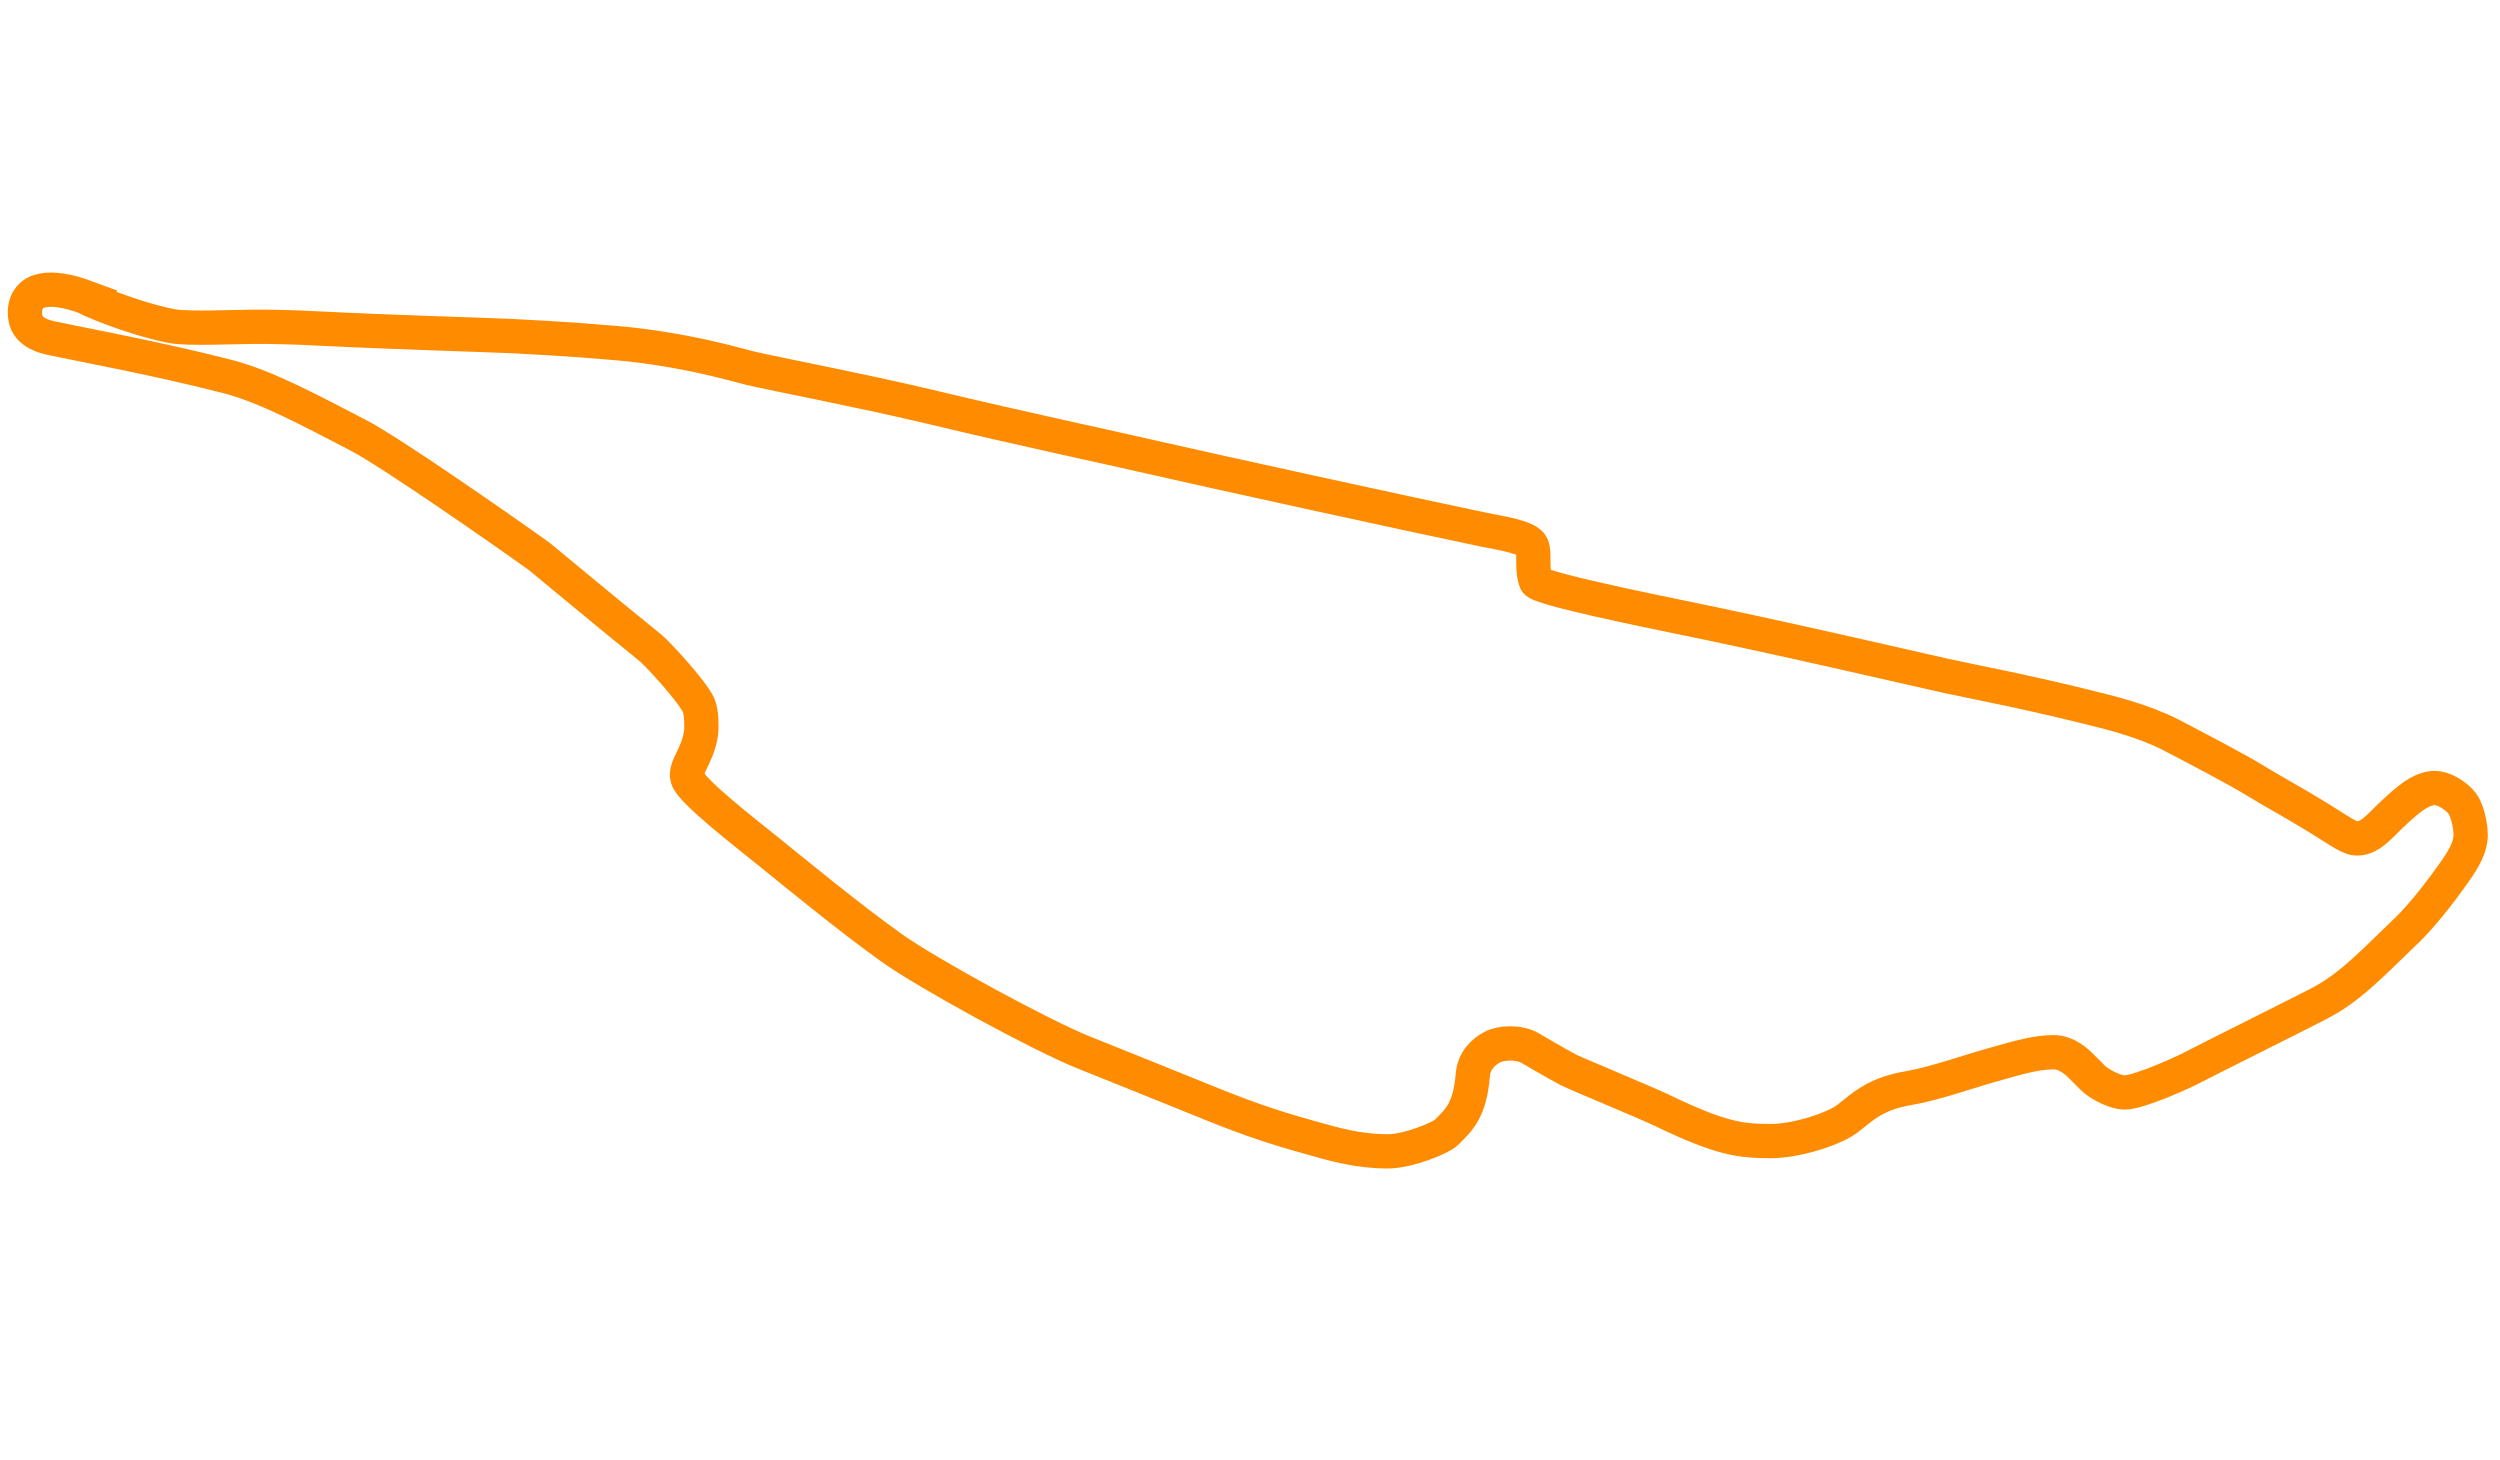
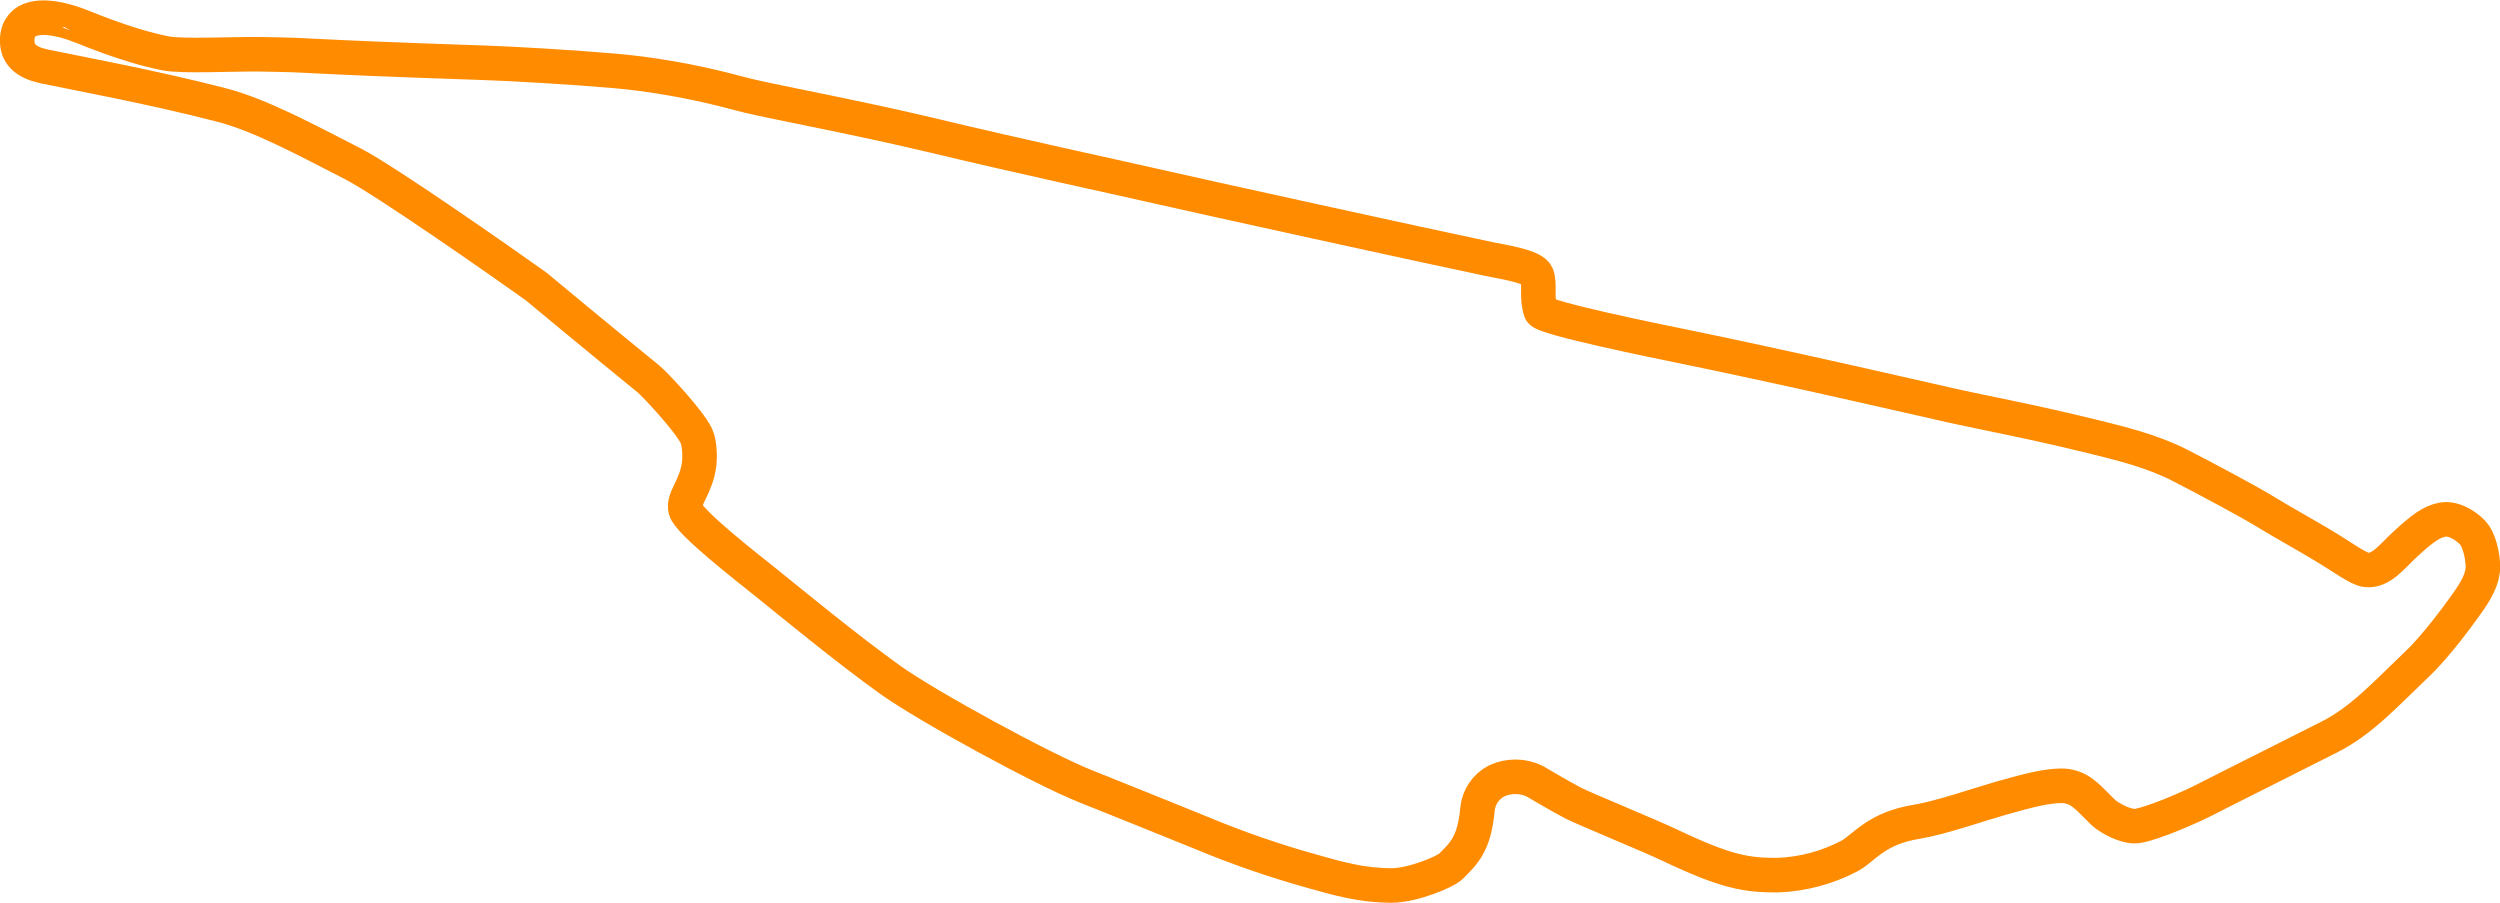
- <svg xmlns="http://www.w3.org/2000/svg" version="1.1" id="Layer_1" x="0px" y="0px" viewBox="0 0 656.4 383.2" style="enable-background:new 0 0 656.4 383.2;" xml:space="preserve">
-   <path style="fill:none;stroke:#FF8B00;stroke-width:9;stroke-miterlimit:10;" d="M45,85.6c4.4,0.9,17.7,0.1,24.8,0.2  c17.1,0.3,5.2,0.4,58.3,2.2c7.3,0.2,22.8,1.1,33.9,2.1c4.6,0.4,9.3,1,15,2c10.2,1.8,17.6,4,20.1,4.6c7.3,1.7,28,5.6,46.6,10  c25.5,6.1,46.4,10.5,58.1,13.2c13.4,3.1,70.5,15.6,87.9,19.2c4,0.8,11.6,1.9,12.5,4.2c0.9,2.1-0.2,6,1.1,9.4  c0.7,1.8,31.4,8,35.7,8.9c28.1,5.7,61.8,13.6,71.7,15.8c7.7,1.7,20.2,4,36,7.9c7.4,1.8,15.9,3.9,23.2,7.6  c6.7,3.5,17.8,9.3,22.3,12.1c4.4,2.7,10.1,5.8,14.5,8.5c5.9,3.5,9.5,6.3,11.6,6.6c3.9,0.5,6.8-3.6,10.1-6.6c4.6-4.3,6.9-5.9,9.7-6.5  c3.3-0.7,7.2,2.3,8.4,4c1.8,2.5,2.2,7.1,2.2,8.2c0,3.3-1.9,6.4-4.2,9.7c-7.3,10.4-12.3,15.1-12.3,15.1c-9.3,8.9-15.1,15.3-23.5,19.6  c-5,2.6-29.9,15-32.7,16.5c-3,1.6-13.3,6.2-17.5,6.7c-1.9,0.3-5.2-1-7.8-2.8c-1.5-1-4.1-4.2-6.1-5.7c-2.6-1.9-4.5-2.1-6.1-2  c-3.7,0.1-7.5,1-15.4,3.3c-5.8,1.6-15.7,5.1-22,6.1c-10.3,1.7-13.4,6.5-17.2,8.8c-4.4,2.6-12.9,5.1-19,5.1c-8.1,0-13.2-0.7-28.4-8  c-4.8-2.3-22.1-9.4-24.7-10.7c-3.6-1.9-10.2-5.8-10.2-5.8c-2.9-1.6-7.6-1.4-9.9-0.1c-2,1.1-4.7,3.3-5,7.3c-0.8,9.2-3.5,11.6-6.9,15  c-1.5,1.5-10.1,5-15.4,5c-8,0-14.3-1.9-20.3-3.6c-11.6-3.2-18.6-5.8-29.6-10.3c-13.8-5.6-19.6-7.9-29.8-12  c-11.3-4.5-41.2-20.8-50.7-27.6c-11.2-8-26-20.2-32.2-25.2c-5.3-4.3-20.5-16-21.3-19.3c-0.8-3,2.8-5.8,3.6-12.1  c0.1-1.2,0.2-5.1-0.7-7.1c-1.8-3.8-10.7-13.4-12.5-14.9c-12.7-10.3-29.3-24.1-29.3-24.1c-9.2-6.6-39.3-27.6-47.7-31.9  c-12.2-6.3-24.1-12.8-34.4-15.4c-18-4.6-36.4-8-46-10c-4.6-1-6.6-3-6.9-5.8c-0.4-3.6,1.4-5.6,3.1-6.3c3.5-1.4,8.4-0.3,13,1.4  C22.5,78.3,34.4,83.5,45,85.6z" />
+ <svg xmlns="http://www.w3.org/2000/svg" id="Layer_1" data-name="Layer 1" viewBox="0 0 651.2 235.13">
+   <path id="montreal" d="M45.05,85.63c4.35.85,17.67.12,24.77.23,17.1.27,5.19.42,58.31,2.22,7.29.25,22.77,1.14,33.88,2.11,4.6.4,9.29,1,15,2,10.18,1.76,17.56,4,20.09,4.56,7.3,1.73,28,5.58,46.63,10,25.5,6.1,46.41,10.54,58.07,13.2,13.44,3.07,70.49,15.59,87.85,19.23,4,.84,11.55,1.9,12.5,4.18s-.19,6,1.07,9.43c.65,1.79,31.37,8,35.67,8.88,28.12,5.74,61.83,13.55,71.68,15.77,7.7,1.73,20.16,4,36,7.9,7.41,1.8,15.87,3.86,23.18,7.61,6.74,3.47,17.77,9.35,22.26,12.1s10.1,5.84,14.55,8.5c5.86,3.5,9.48,6.33,11.64,6.61,3.87.49,6.81-3.58,10.09-6.61,4.59-4.25,6.93-5.91,9.73-6.46,3.33-.66,7.22,2.28,8.41,4,1.75,2.54,2.19,7,2.19,8.15,0,3.32-1.85,6.4-4.21,9.73-7.33,10.36-12.27,15.07-12.27,15.07-9.28,8.87-15.07,15.34-23.48,19.63-5,2.57-29.88,15-32.69,16.48s-13.3,6.16-17.54,6.74c-1.9.26-5.2-1-7.79-2.8-1.47-1-4.11-4.23-6.13-5.69a9,9,0,0,0-6.05-2c-3.66.12-7.54,1-15.42,3.25-5.79,1.64-15.66,5.11-22,6.14-10.25,1.66-13.35,6.47-17.17,8.76a43.74,43.74,0,0,1-19,5.13c-8.1,0-13.19-.73-28.36-7.95-4.83-2.3-22.06-9.38-24.7-10.74-3.63-1.87-10.16-5.77-10.16-5.77a11.64,11.64,0,0,0-9.92-.1,9.28,9.28,0,0,0-5,7.25c-.82,9.18-3.53,11.6-6.92,15-1.49,1.49-10.08,5-15.43,5-8,0-14.34-1.92-20.33-3.59a247.09,247.09,0,0,1-29.62-10.25c-13.8-5.58-19.56-7.91-29.8-12-11.26-4.49-41.16-20.8-50.74-27.63-11.22-8-25.95-20.16-32.16-25.15-5.34-4.29-20.45-16-21.29-19.28-.77-3,2.8-5.75,3.56-12.07.15-1.21.2-5.1-.75-7.13-1.8-3.83-10.67-13.36-12.54-14.89-12.71-10.34-29.27-24.1-29.27-24.1-9.2-6.57-39.31-27.59-47.67-31.9C81.42,108.08,69.52,101.59,59.3,99c-18-4.64-36.42-8-46-10-4.61-1-6.59-3-6.9-5.78-.4-3.57,1.35-5.55,3.11-6.25,3.49-1.4,8.39-.33,13,1.4C22.5,78.27,34.35,83.54,45.05,85.63Z" transform="translate(-1.86 -71.72)" style="fill:none;stroke:#ff8b00;stroke-miterlimit:10;stroke-width:9px" />
</svg>
